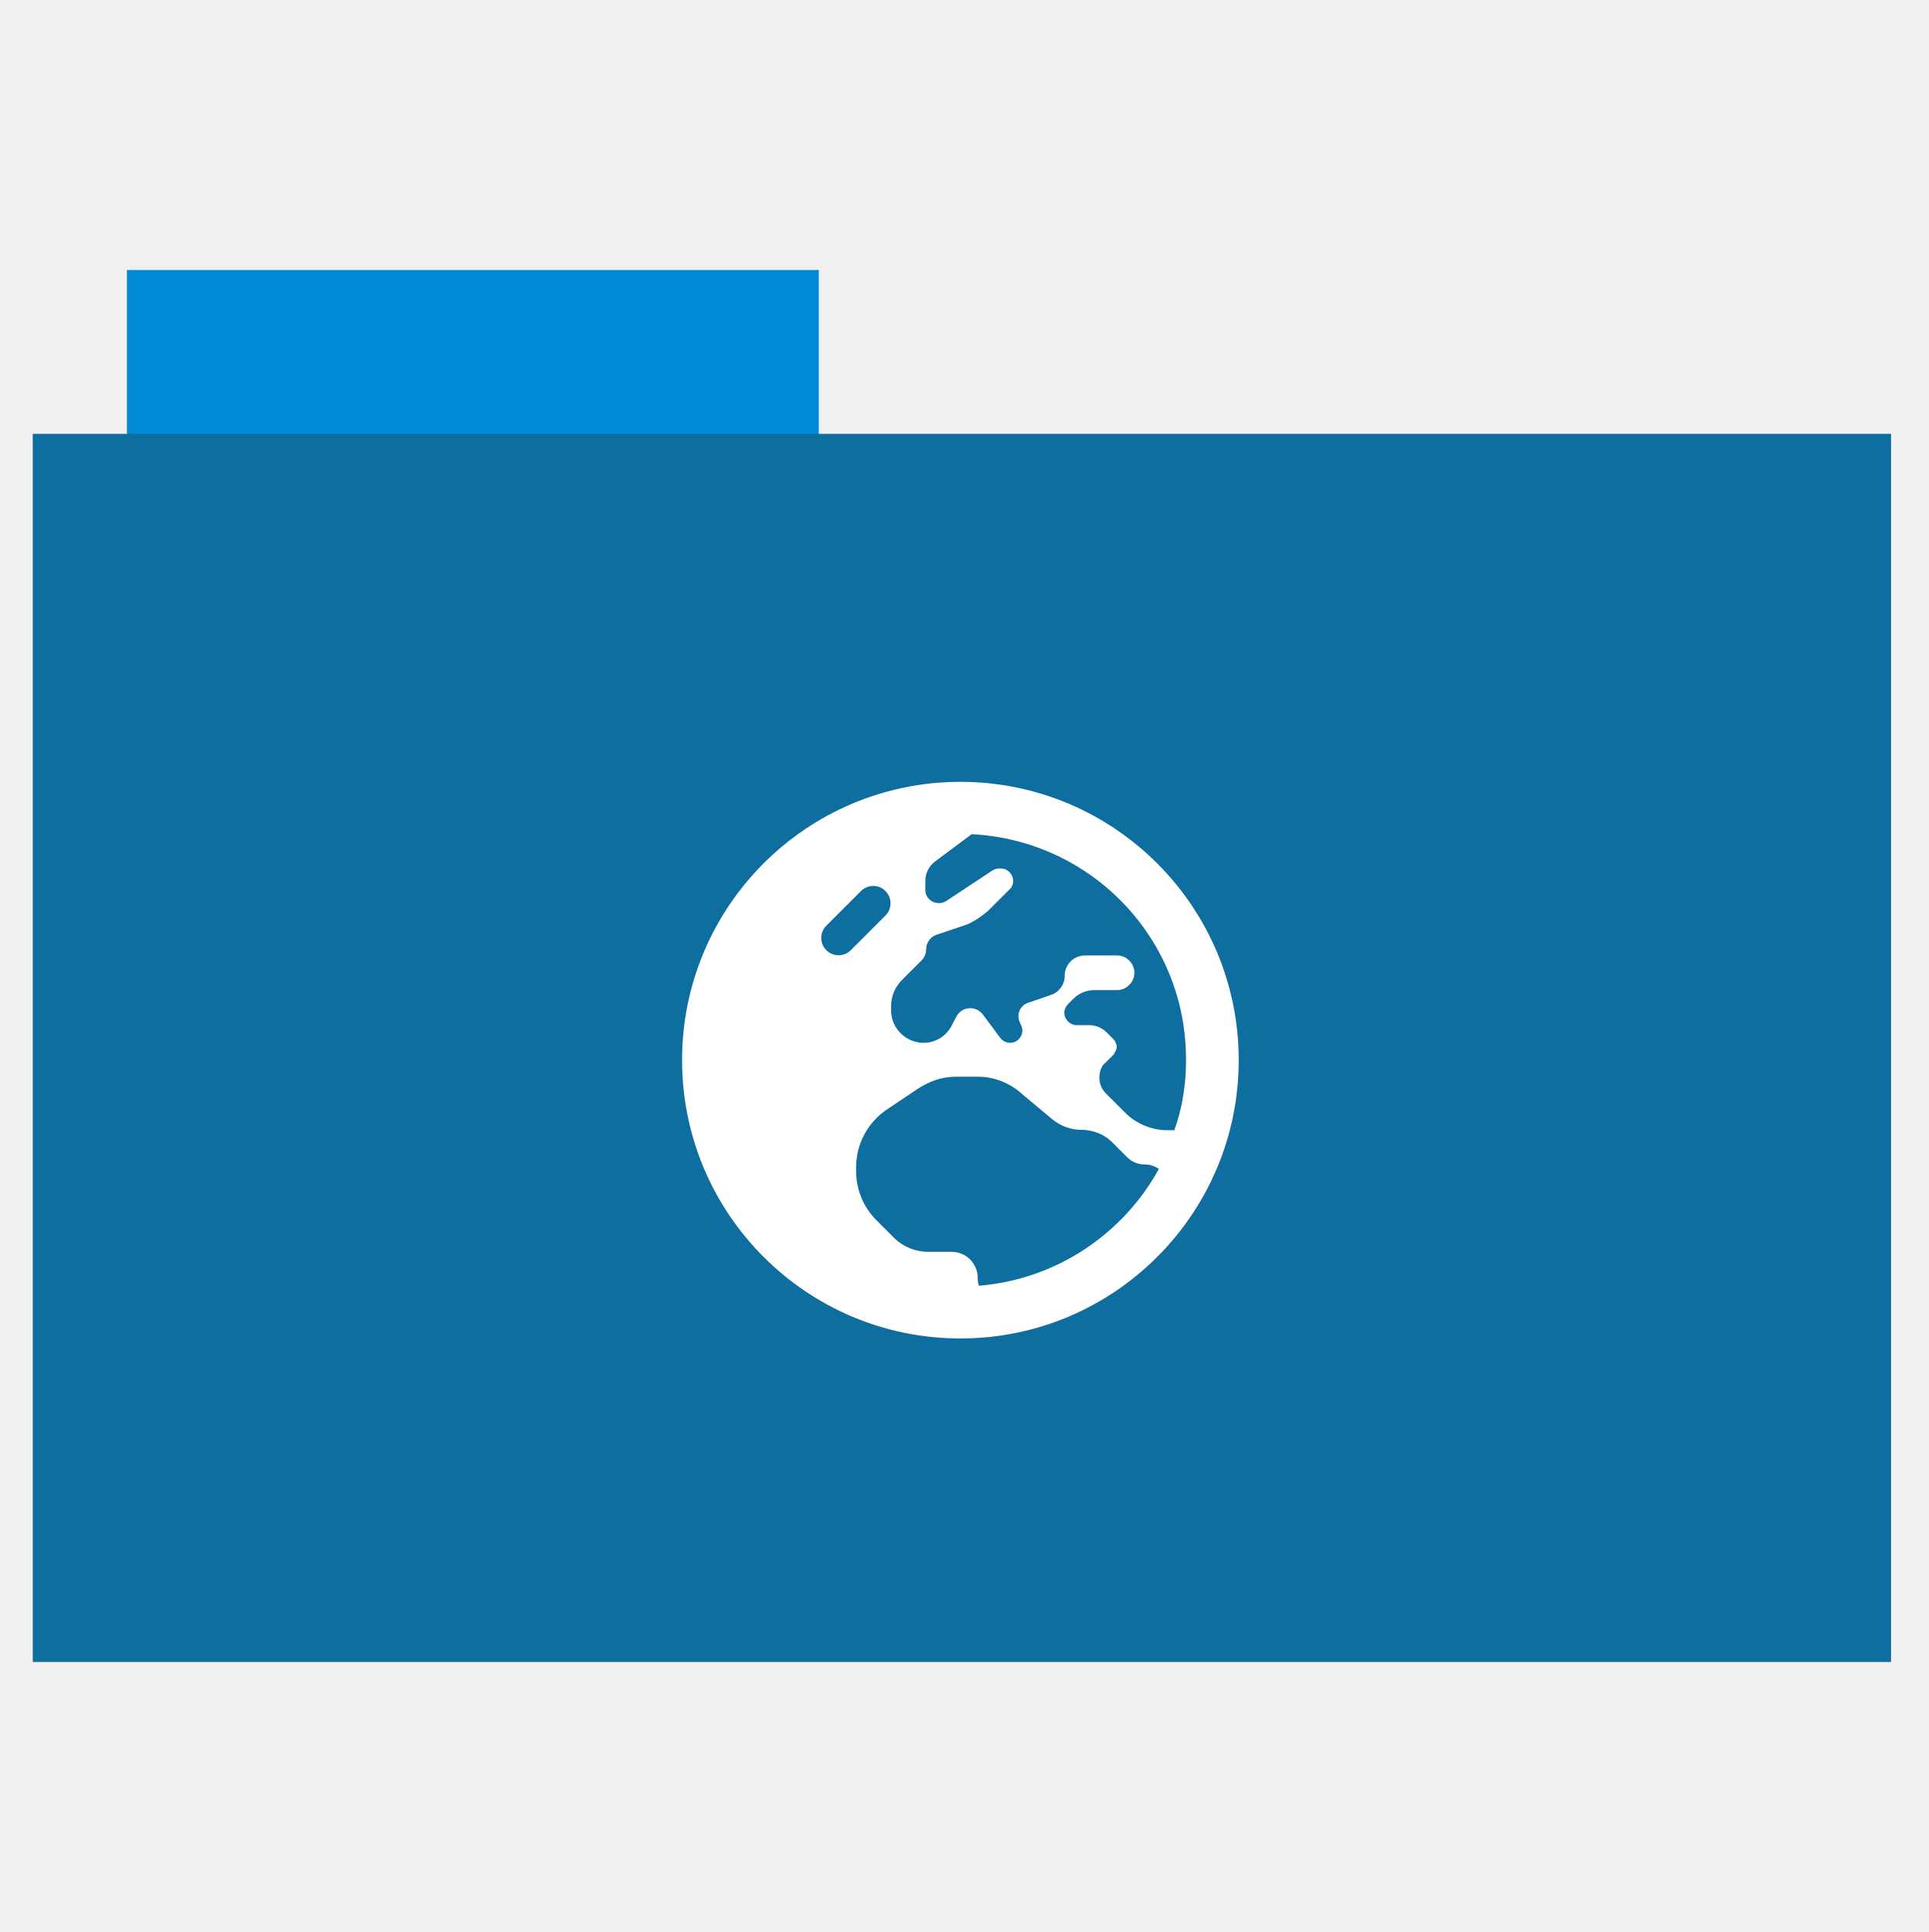
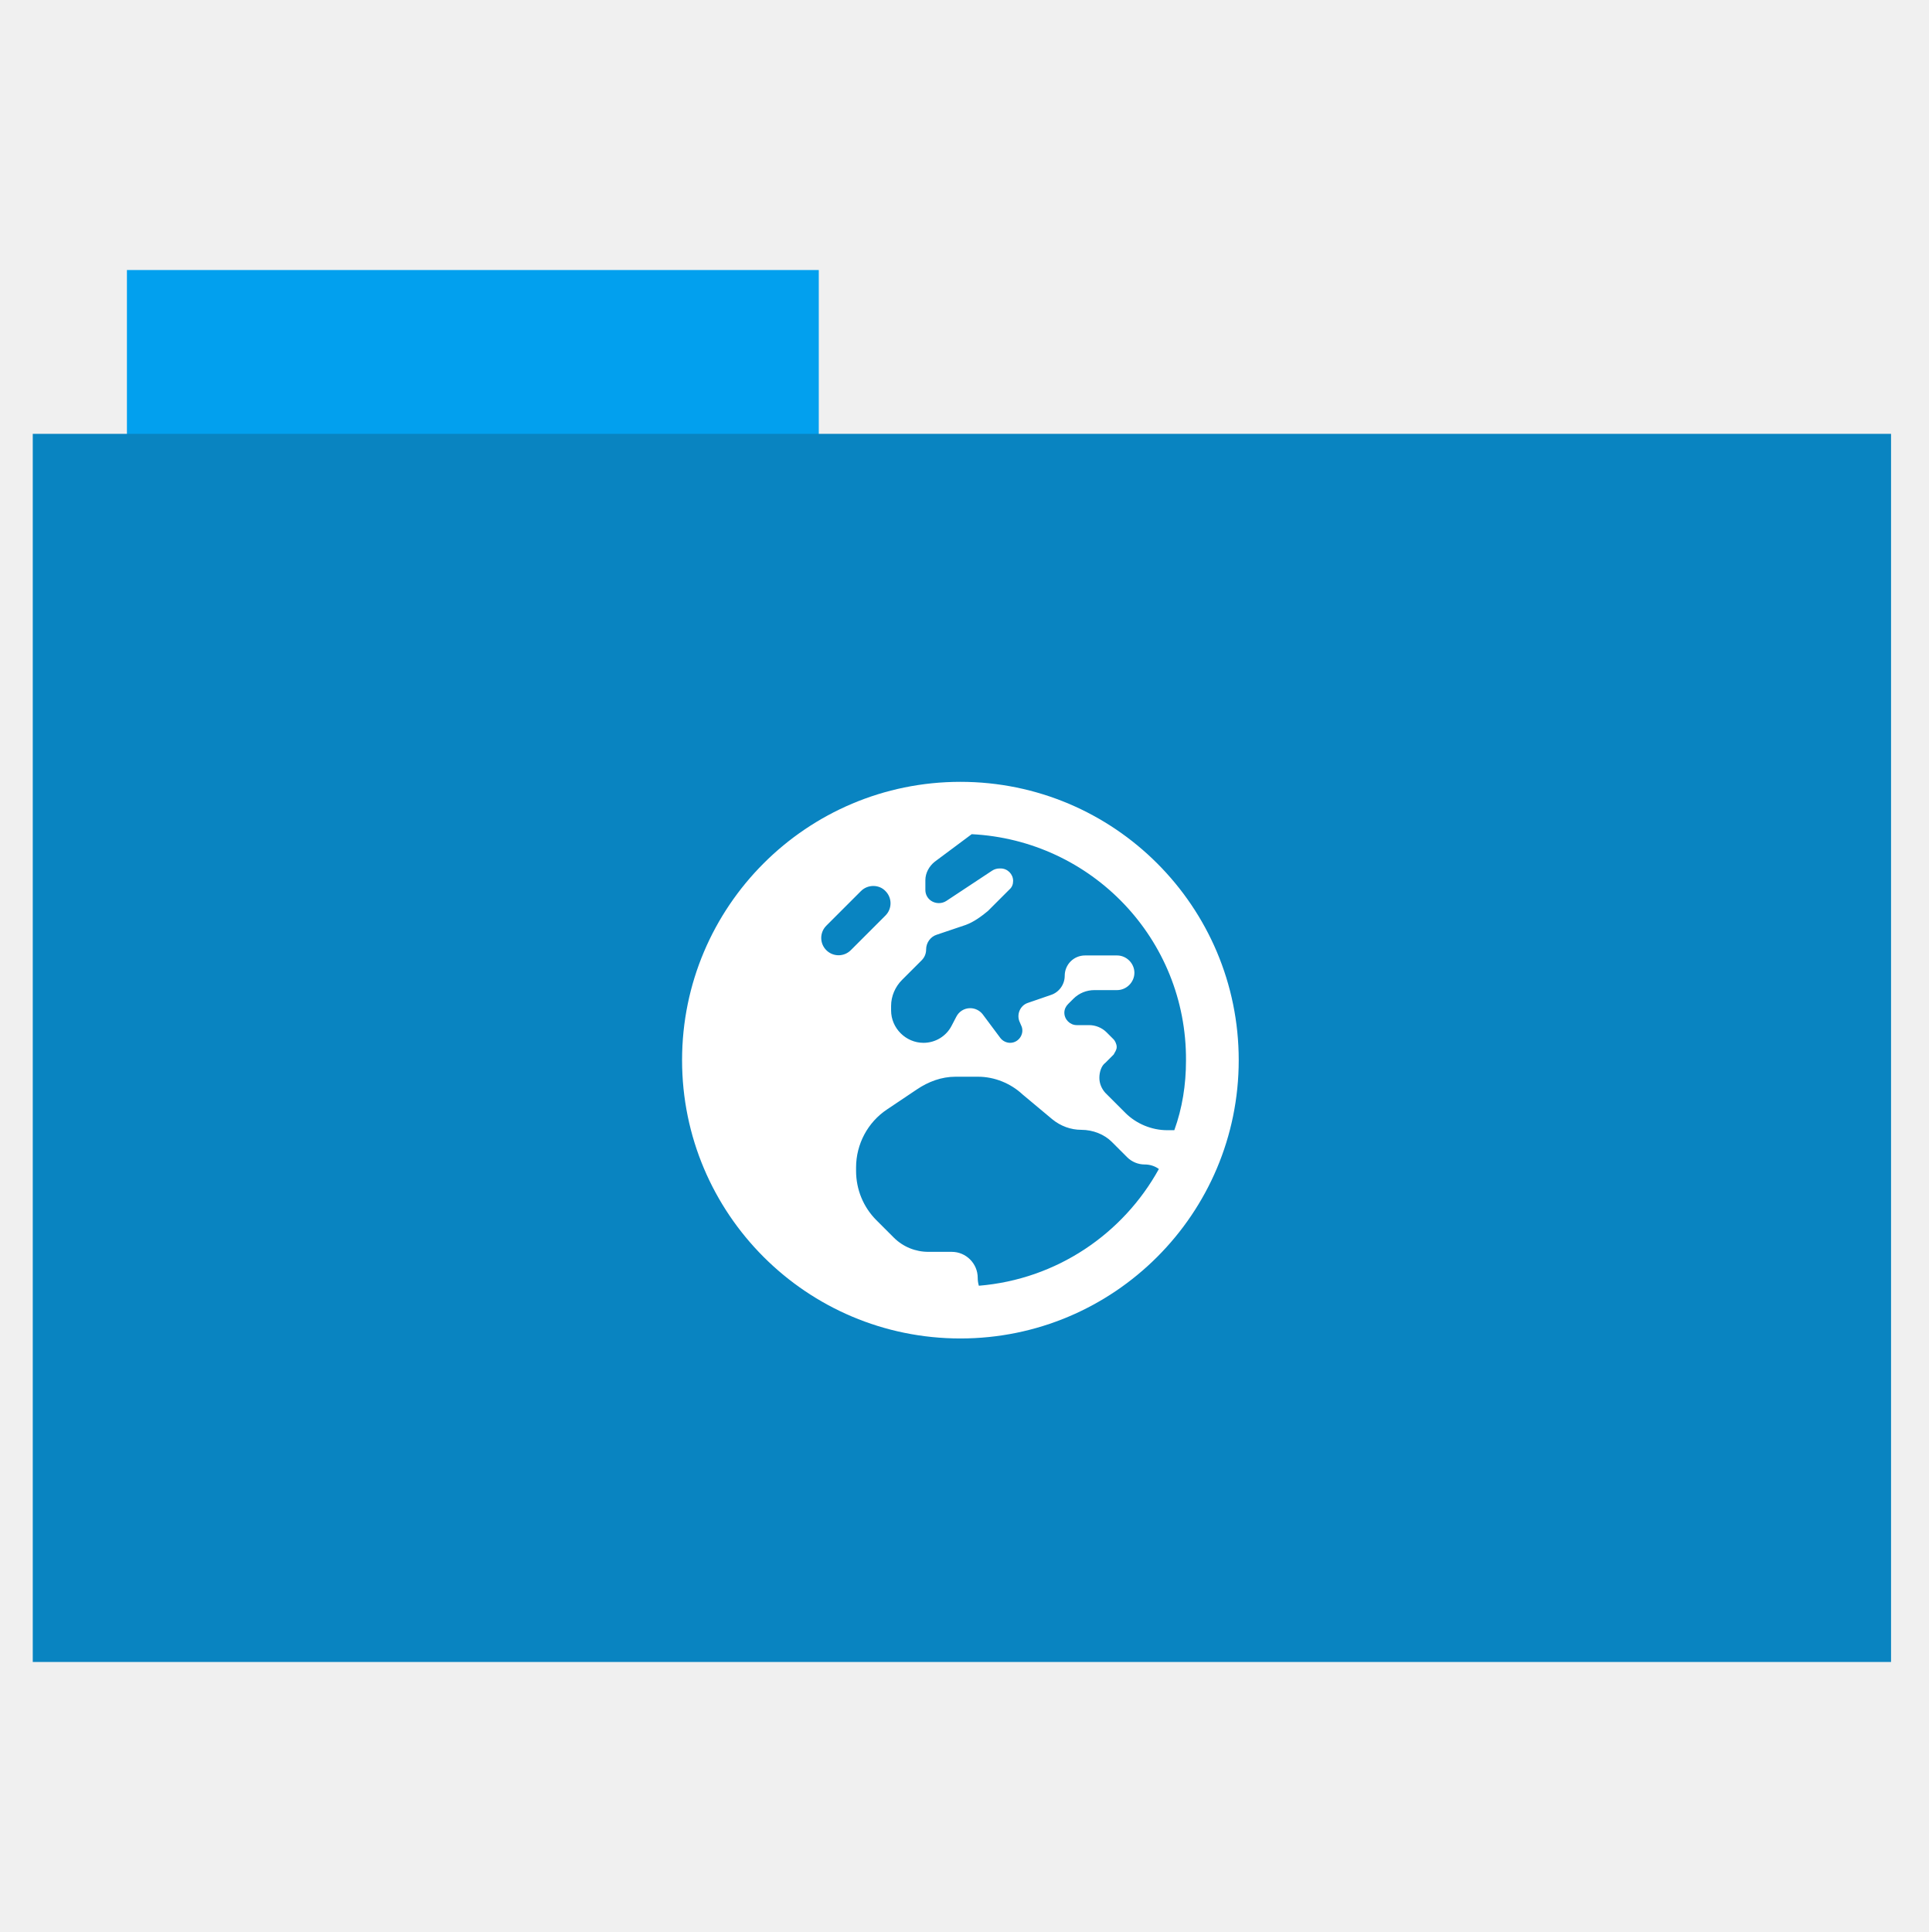
<svg xmlns="http://www.w3.org/2000/svg" version="1.1" id="Calque_1" x="0px" y="0px" viewBox="0 0 512 513" style="enable-background:new 0 0 512 513;" xml:space="preserve">
  <style type="text/css">
- 	.st0{fill:#008ad6;}
- 	.st1{fill:#0d6e9f;}
+ 	.st0{fill:#02a0ee;}
+ 	.st1{fill:#0984c1;}
	.st2{fill:#FFFFFF;}
</style>
  <rect x="33.7" y="71.7" class="st0" width="183.7" height="44.6" />
  <rect x="8.7" y="115.2" class="st1" width="493.4" height="326.1" />
  <path class="st2" d="M328.9,281.5c0,40.8-33.1,73.9-73.9,73.9s-73.9-33.1-73.9-73.9s33.1-73.9,73.9-73.9S328.9,240.7,328.9,281.5z   M258,221.5l-9.8,7.3c-1.5,1.2-2.5,3-2.5,4.9v2.6c0,2,1.6,3.5,3.6,3.5c0.7,0,1.4-0.2,2-0.6l12.1-8c0.6-0.4,1.3-0.6,2-0.6h0.3  c1.8,0,3.3,1.5,3.3,3.3c0,0.9-0.3,1.7-1,2.3l-5.7,5.7c-1.7,1.4-3.7,2.9-5.9,3.7l-7.7,2.6c-1.6,0.5-2.8,2.1-2.8,3.9  c0,1.1-0.4,2.1-1.2,2.9l-5.2,5.2c-1.8,1.8-2.9,4.3-2.9,6.9v1.2c0,4.7,3.9,8.6,8.6,8.6c3.2,0,6.1-1.8,7.5-4.6l1.2-2.3  c0.7-1.4,2.1-2.3,3.7-2.3c1.3,0,2.5,0.6,3.3,1.6l4.7,6.3c0.6,0.8,1.6,1.3,2.6,1.3c2.4,0,4-2.6,2.9-4.7l-0.3-0.7c-1-2,0-4.5,2.1-5.2  l6.1-2.1c2.2-0.7,3.7-2.8,3.7-5.1c0-3,2.4-5.4,5.4-5.4h8.5c2.5,0,4.6,2.1,4.6,4.6s-2.1,4.6-4.6,4.6h-6c-2.1,0-4.1,0.8-5.6,2.3  l-1.4,1.4c-0.6,0.6-1,1.4-1,2.3c0,1.8,1.5,3.3,3.3,3.3h3.3c1.7,0,3.4,0.7,4.6,1.9l1.9,1.9c0.3,0.3,0.8,1.2,0.8,2s-0.5,1.4-0.8,2  l-2.2,2.2c-1.1,0.8-1.6,2.5-1.6,4s0.6,2.9,1.6,4l5.3,5.3c2.9,2.9,7,4.6,11.1,4.6h1.9c2.1-5.8,3.1-12,3.1-18.5  C315.1,249.3,289.8,223.1,258,221.5L258,221.5z M307.7,310.4c-1.1-0.8-2.4-1.2-3.8-1.2c-1.7,0-3.4-0.7-4.6-1.9l-4.1-4.1  c-2-2-5-3.2-8.1-3.2c-2.8,0-5.5-1-7.7-2.8l-7.9-6.6c-3.1-2.9-7.4-4.7-11.8-4.7h-6c-3.7,0-7.2,1.3-10.3,3.4l-7.9,5.3  c-5.1,3.4-8.2,9.2-8.2,15.4v0.9c0,4.9,1.9,9.6,5.4,13.1l4.6,4.6c2.5,2.5,5.8,3.8,9.2,3.8h6.2c3.8,0,6.9,3.1,6.9,6.9  c0,0.7,0.1,1.4,0.3,2.1C280.6,339.7,298.2,327.6,307.7,310.4L307.7,310.4z M228.6,236.6l-9.2,9.2c-1.8,1.8-1.8,4.7,0,6.5  c1.8,1.8,4.7,1.8,6.5,0l9.2-9.2c1.8-1.8,1.8-4.7,0-6.5C233.4,234.8,230.4,234.8,228.6,236.6L228.6,236.6z" />
</svg>
